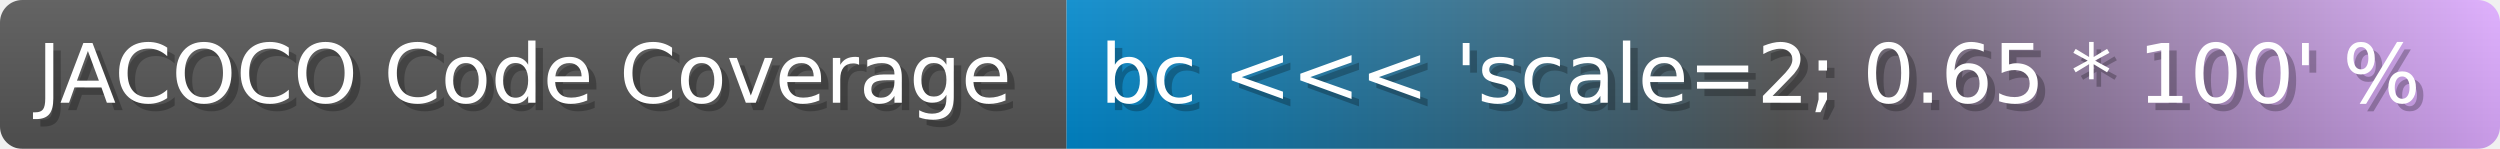
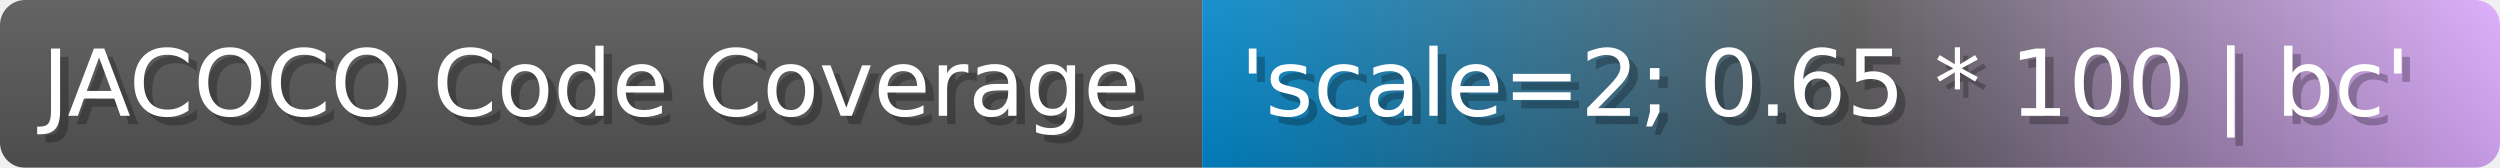
- <svg xmlns="http://www.w3.org/2000/svg" width="335.9" height="20" viewBox="0 0 3359 200" role="img" aria-label="JACOCO Code Coverage: bc &lt;&lt;&lt; 'scale=2; 0.65 * 100' %">
+ <svg xmlns="http://www.w3.org/2000/svg" width="298" height="20" viewBox="0 0 2980 200" role="img" aria-label="JACOCO Code Coverage: 'scale=2; 0.65 * 100 | bc'">
  <linearGradient id="a" x2="0" y2="100%">
    <stop offset="0" stop-opacity=".1" stop-color="#EEE" />
    <stop offset="1" stop-opacity=".1" />
  </linearGradient>
  <mask id="m">
-     <rect width="3359" height="200" rx="30" fill="#FFF" />
+     <rect width="2980" height="200" rx="30" fill="#FFF" />
  </mask>
  <g mask="url(#m)">
    <rect width="1433" height="200" fill="#555" />
-     <rect width="1926" height="200" fill="url(#x)" x="1433" />
-     <rect width="3359" height="200" fill="url(#a)" />
+     <rect width="1547" height="200" fill="url(#x)" x="1433" />
+     <rect width="2980" height="200" fill="url(#a)" />
  </g>
  <g aria-hidden="true" fill="#fff" text-anchor="start" font-family="Verdana,DejaVu Sans,sans-serif" font-size="110">
    <text x="60" y="148" textLength="1333" fill="#000" opacity="0.25">JACOCO Code Coverage</text>
    <text x="50" y="138" textLength="1333">JACOCO Code Coverage</text>
-     <text x="1488" y="148" textLength="1826" fill="#000" opacity="0.25">bc &lt;&lt;&lt; 'scale=2; 0.65 * 100' %</text>
-     <text x="1478" y="138" textLength="1826">bc &lt;&lt;&lt; 'scale=2; 0.65 * 100' %</text>
+     <text x="1488" y="148" textLength="1447" fill="#000" opacity="0.25">'scale=2; 0.65 * 100 | bc'</text>
+     <text x="1478" y="138" textLength="1447">'scale=2; 0.65 * 100 | bc'</text>
  </g>
  <linearGradient id="x" x1="0%" y1="0%" x2="100%" y2="0%">
    <stop offset="0%" style="stop-color:#08C" />
    <stop offset="50%" style="stop-color:#555" />
    <stop offset="100%" style="stop-color:#daf" />
  </linearGradient>
</svg>
